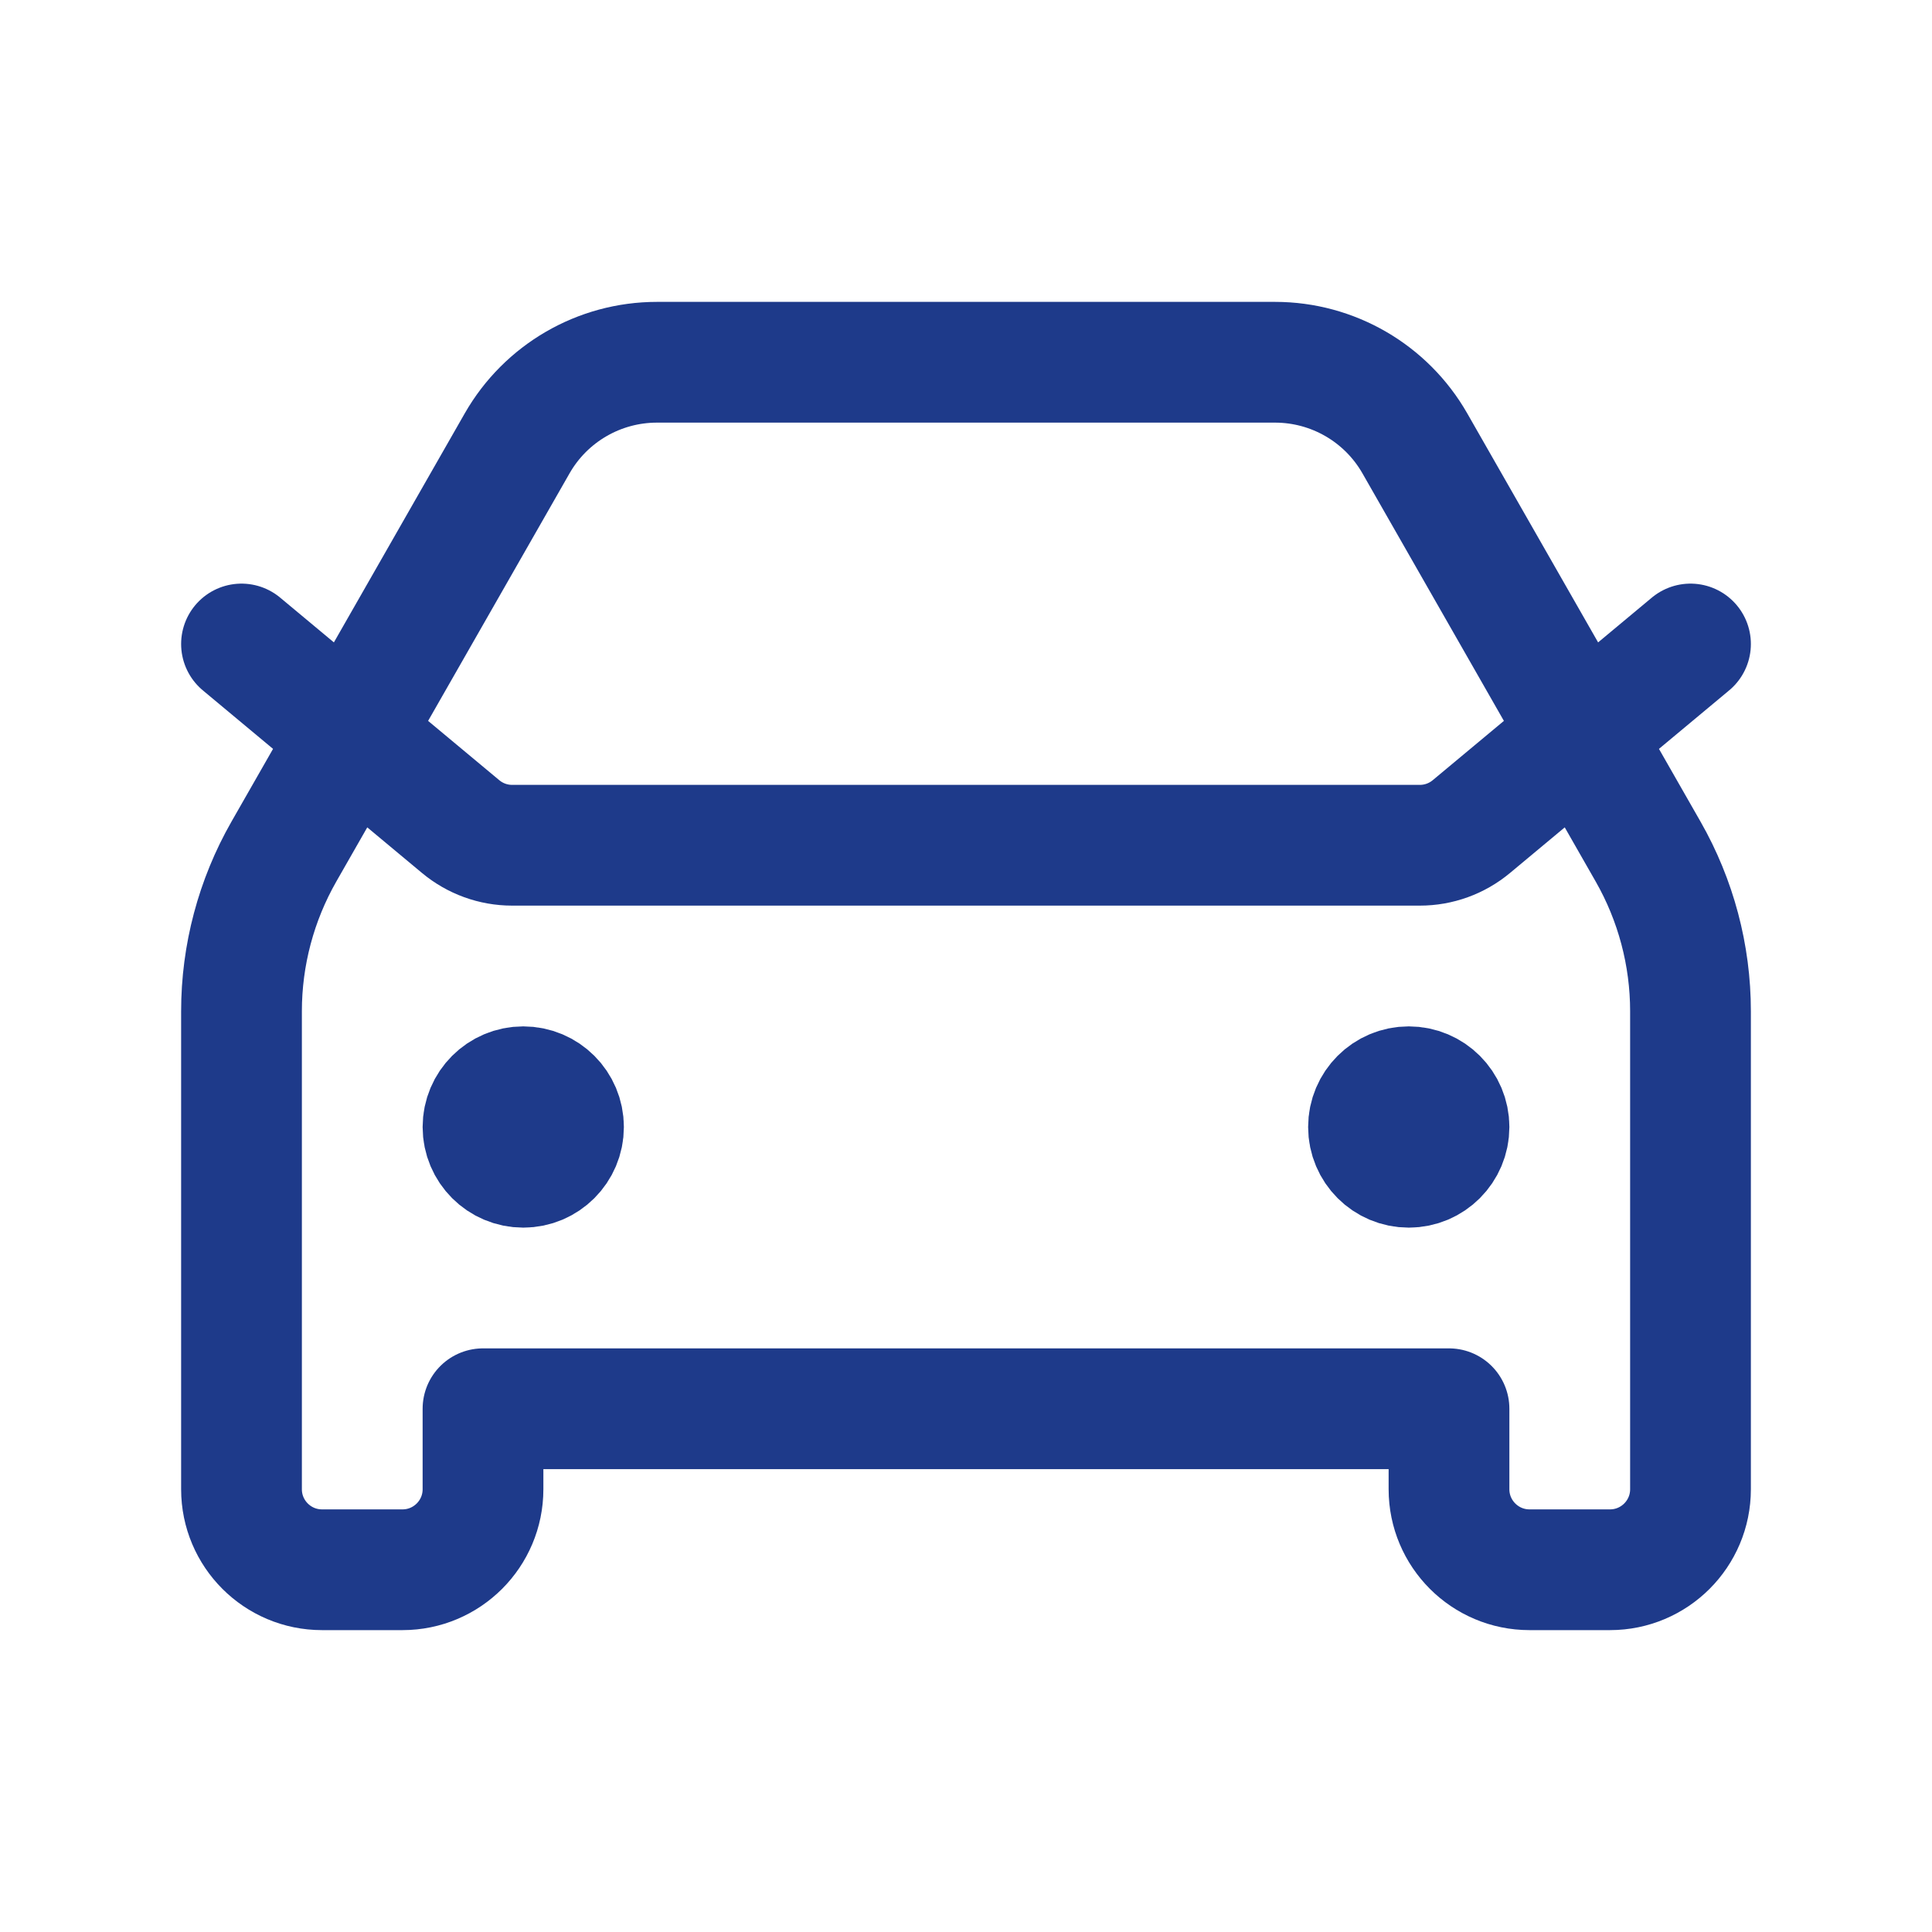
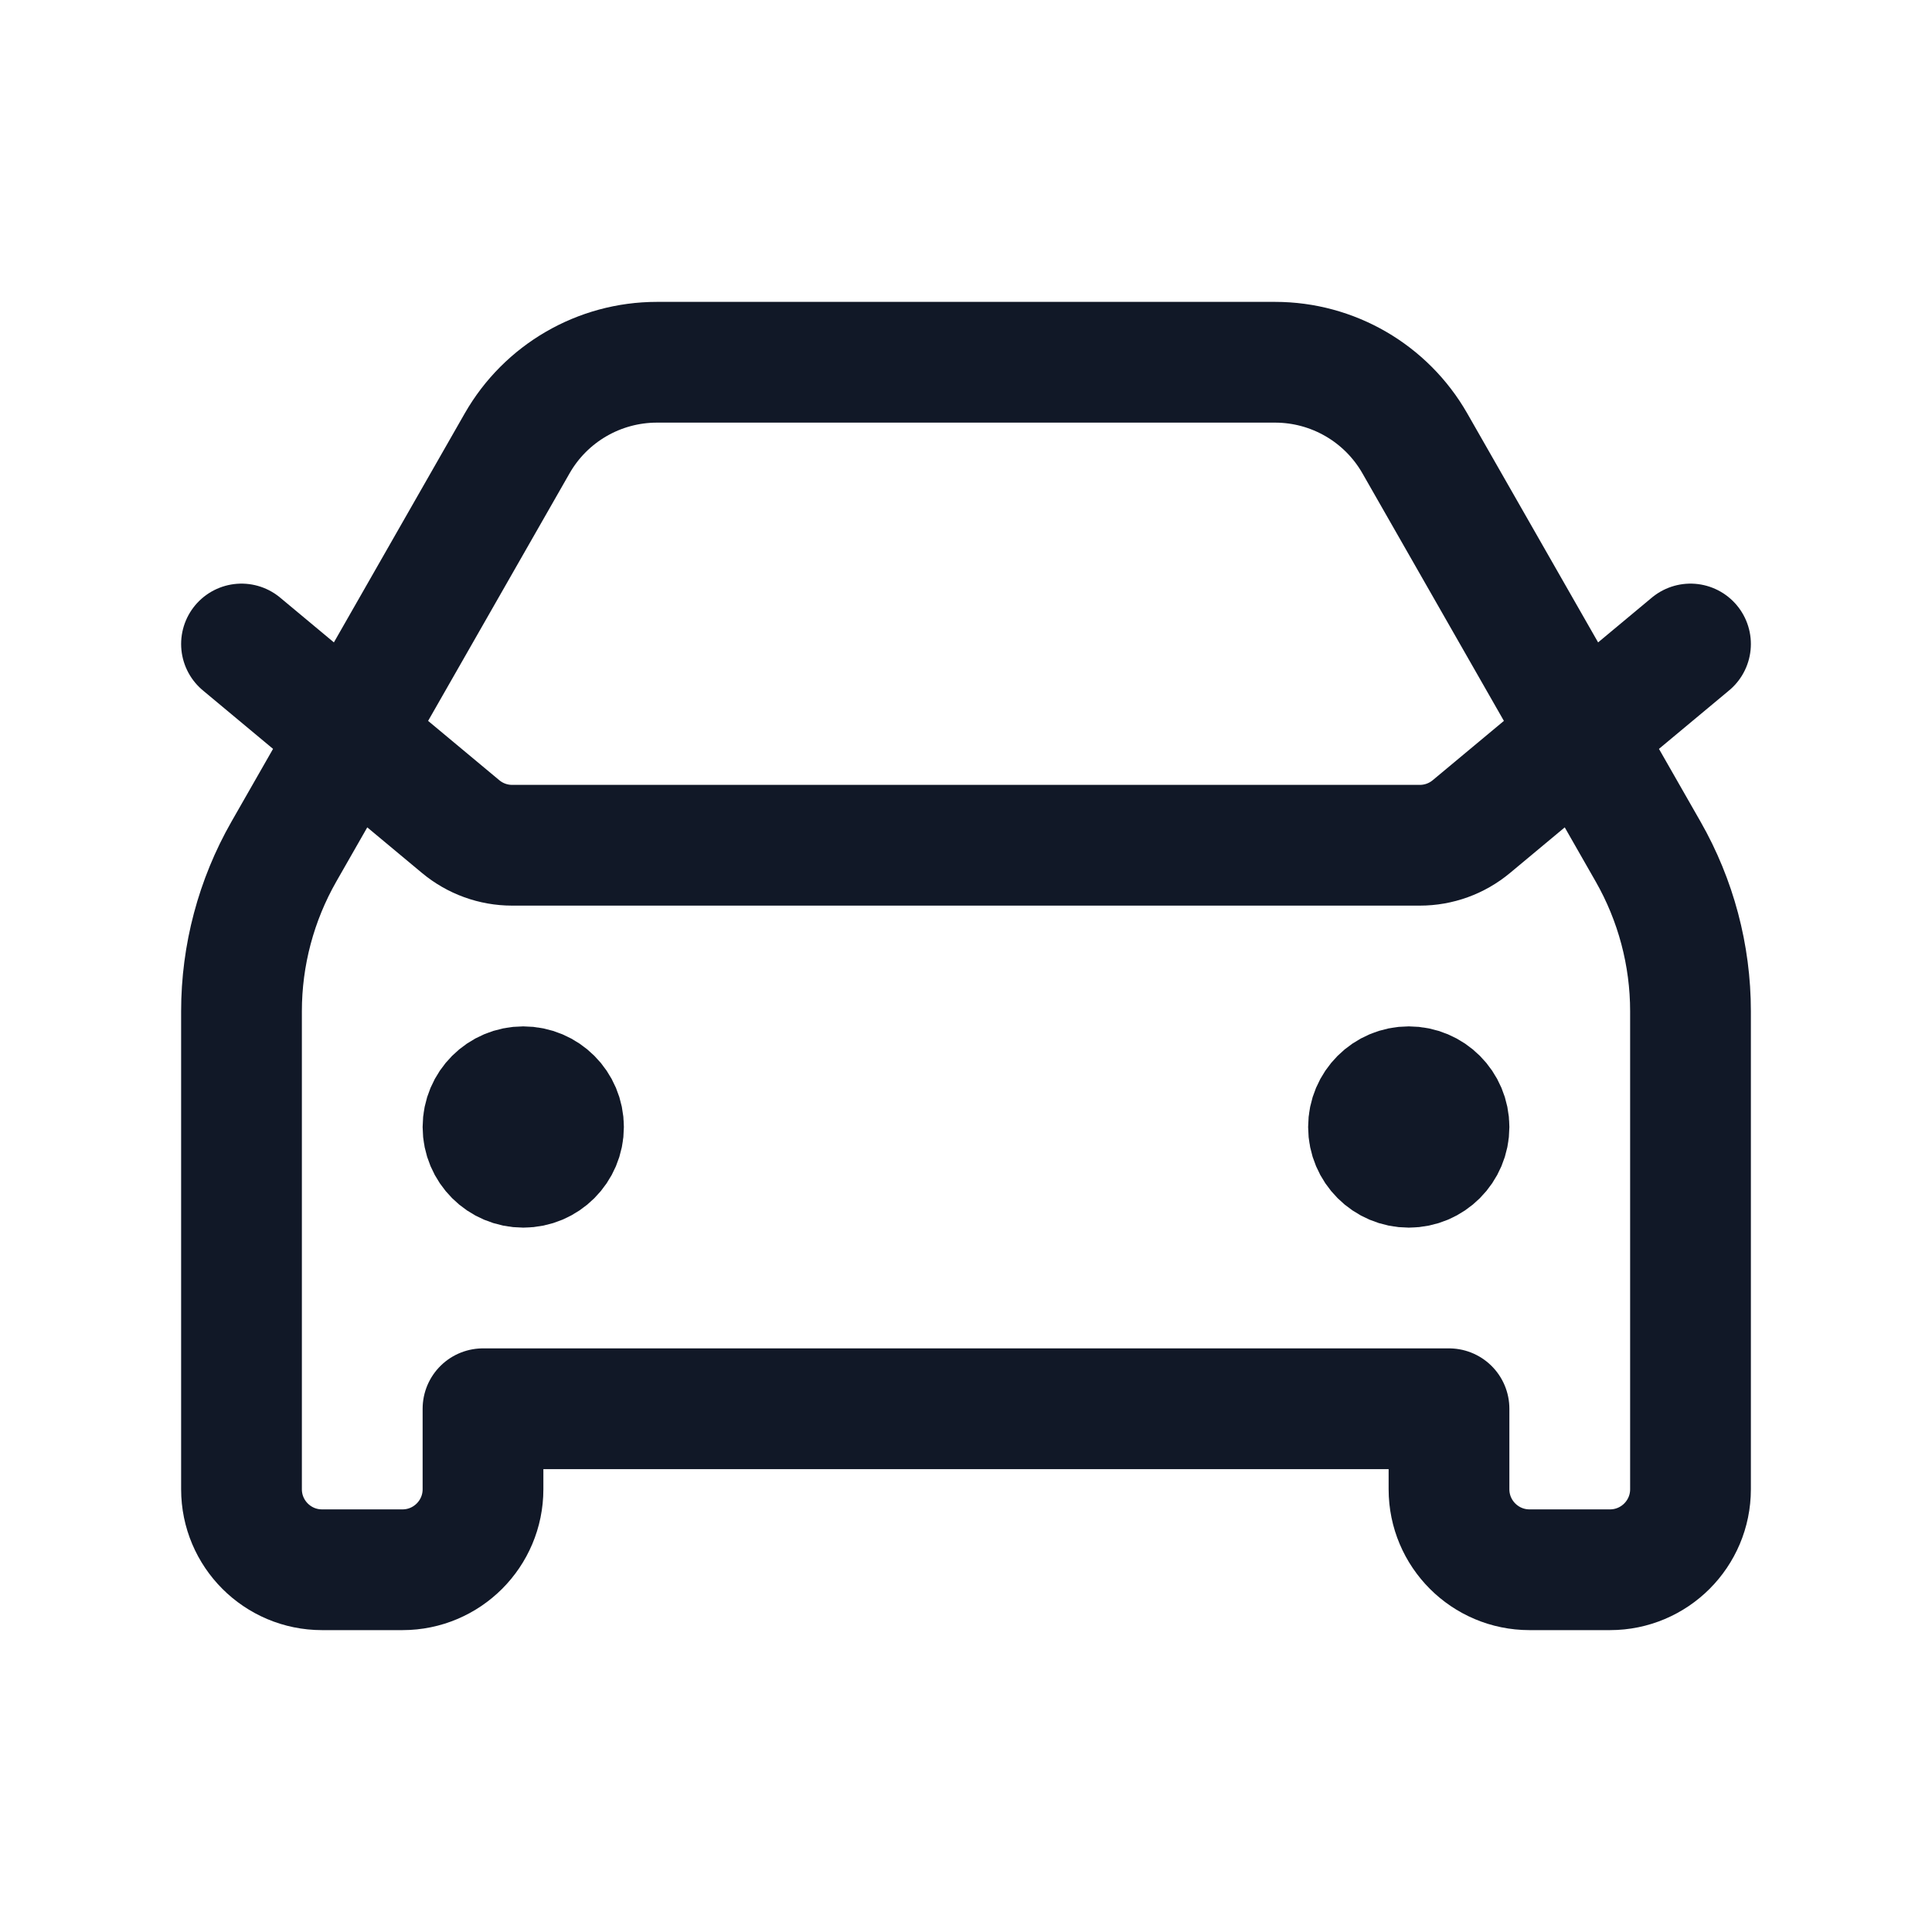
<svg xmlns="http://www.w3.org/2000/svg" width="800px" height="800px" viewBox="0 0 24 24" fill="none">
-   <path d="M3 8L5.722 10.268C5.902 10.418 6.128 10.5 6.362 10.5H17.638C17.872 10.5 18.098 10.418 18.278 10.268L21 8M6.5 14H6.51M17.5 14H17.51M8.161 4.5H15.839C16.557 4.5 17.22 4.885 17.576 5.508L20.473 10.578C20.818 11.182 21 11.866 21 12.562V18.5C21 19.052 20.552 19.5 20 19.5H19C18.448 19.5 18 19.052 18 18.5V17.5H6V18.5C6 19.052 5.552 19.5 5 19.5H4C3.448 19.5 3 19.052 3 18.5V12.562C3 11.866 3.182 11.182 3.527 10.578L6.424 5.508C6.78 4.885 7.443 4.5 8.161 4.5ZM7 14C7 14.276 6.776 14.5 6.5 14.5C6.224 14.5 6 14.276 6 14C6 13.724 6.224 13.5 6.5 13.5C6.776 13.5 7 13.724 7 14ZM18 14C18 14.276 17.776 14.5 17.5 14.5C17.224 14.5 17 14.276 17 14C17 13.724 17.224 13.5 17.5 13.5C17.776 13.5 18 13.724 18 14Z" stroke="#1E3A8A" stroke-width="1.5" stroke-linecap="round" stroke-linejoin="round" />
+   <path d="M3 8L5.722 10.268C5.902 10.418 6.128 10.5 6.362 10.5H17.638C17.872 10.5 18.098 10.418 18.278 10.268L21 8M6.5 14H6.51M17.5 14H17.51M8.161 4.5H15.839C16.557 4.5 17.22 4.885 17.576 5.508L20.473 10.578C20.818 11.182 21 11.866 21 12.562V18.5C21 19.052 20.552 19.5 20 19.5H19C18.448 19.5 18 19.052 18 18.5V17.5H6V18.5C6 19.052 5.552 19.5 5 19.5H4C3.448 19.5 3 19.052 3 18.5V12.562C3 11.866 3.182 11.182 3.527 10.578L6.424 5.508C6.78 4.885 7.443 4.5 8.161 4.5ZM7 14C7 14.276 6.776 14.5 6.5 14.5C6.224 14.5 6 14.276 6 14C6 13.724 6.224 13.5 6.5 13.5C6.776 13.5 7 13.724 7 14ZM18 14C18 14.276 17.776 14.5 17.5 14.5C17.224 14.5 17 14.276 17 14C17 13.724 17.224 13.5 17.5 13.5C17.776 13.5 18 13.724 18 14Z" stroke="#111827" stroke-width="1.5" stroke-linecap="round" stroke-linejoin="round" />
</svg>
